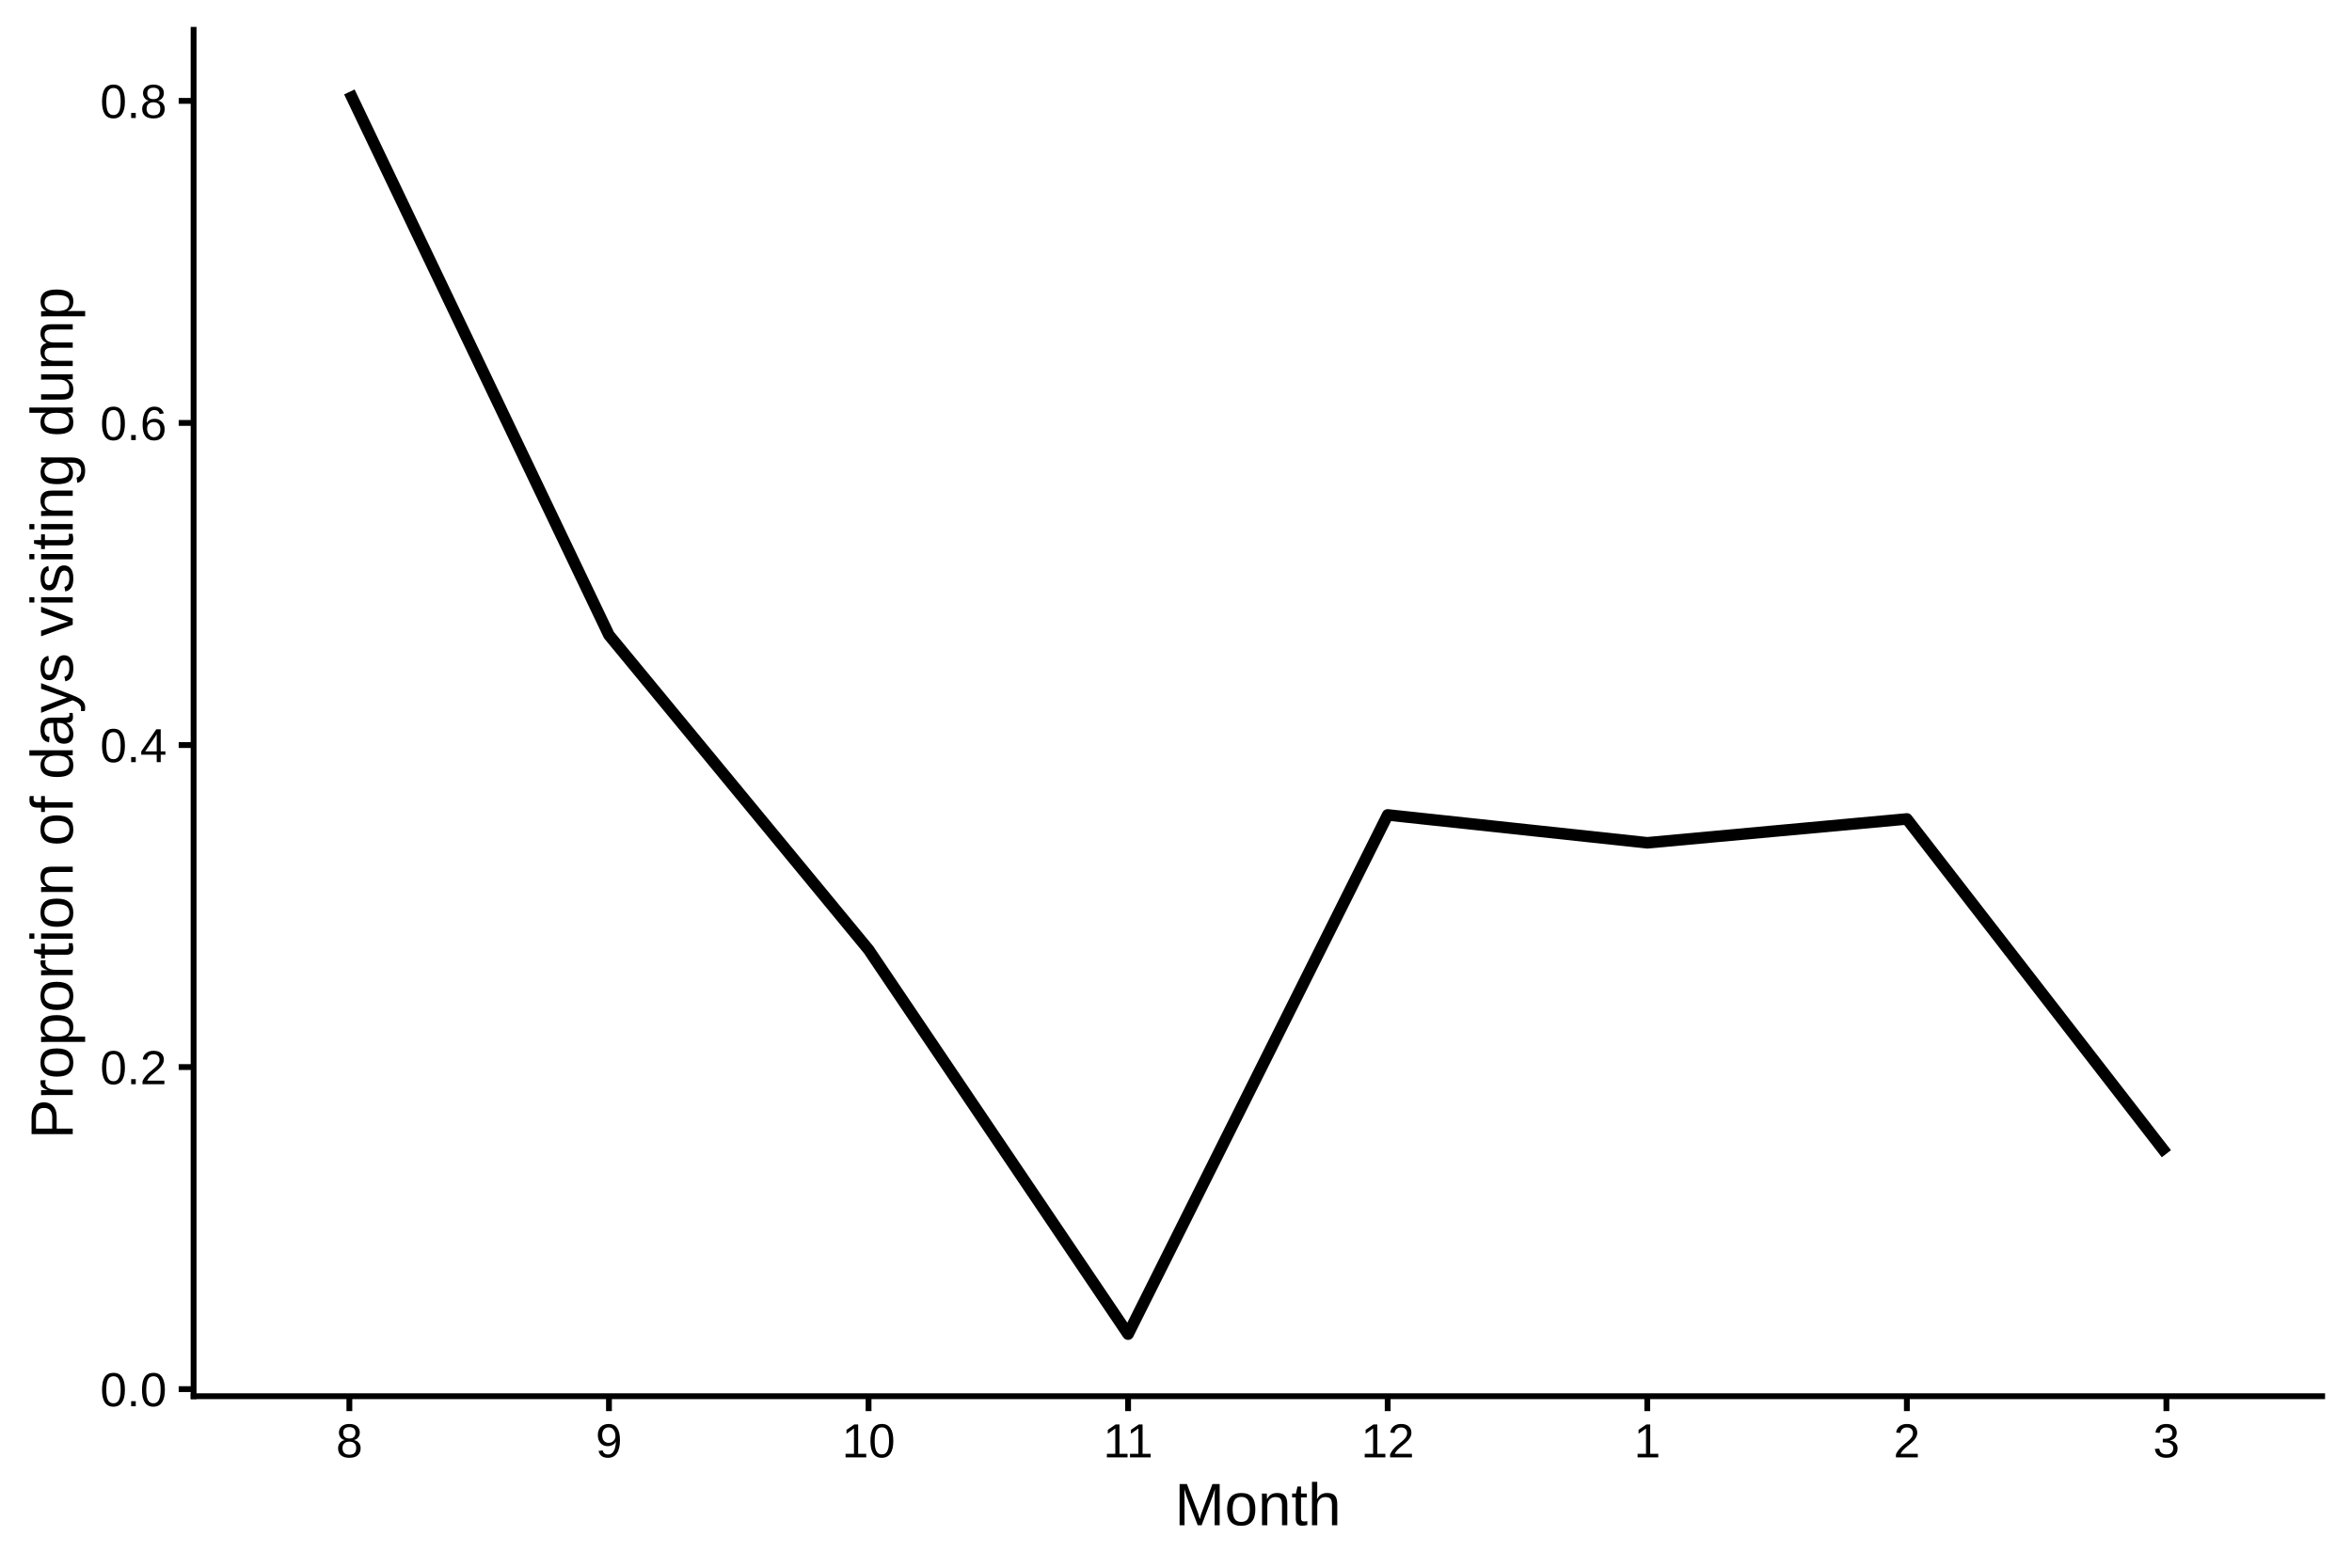
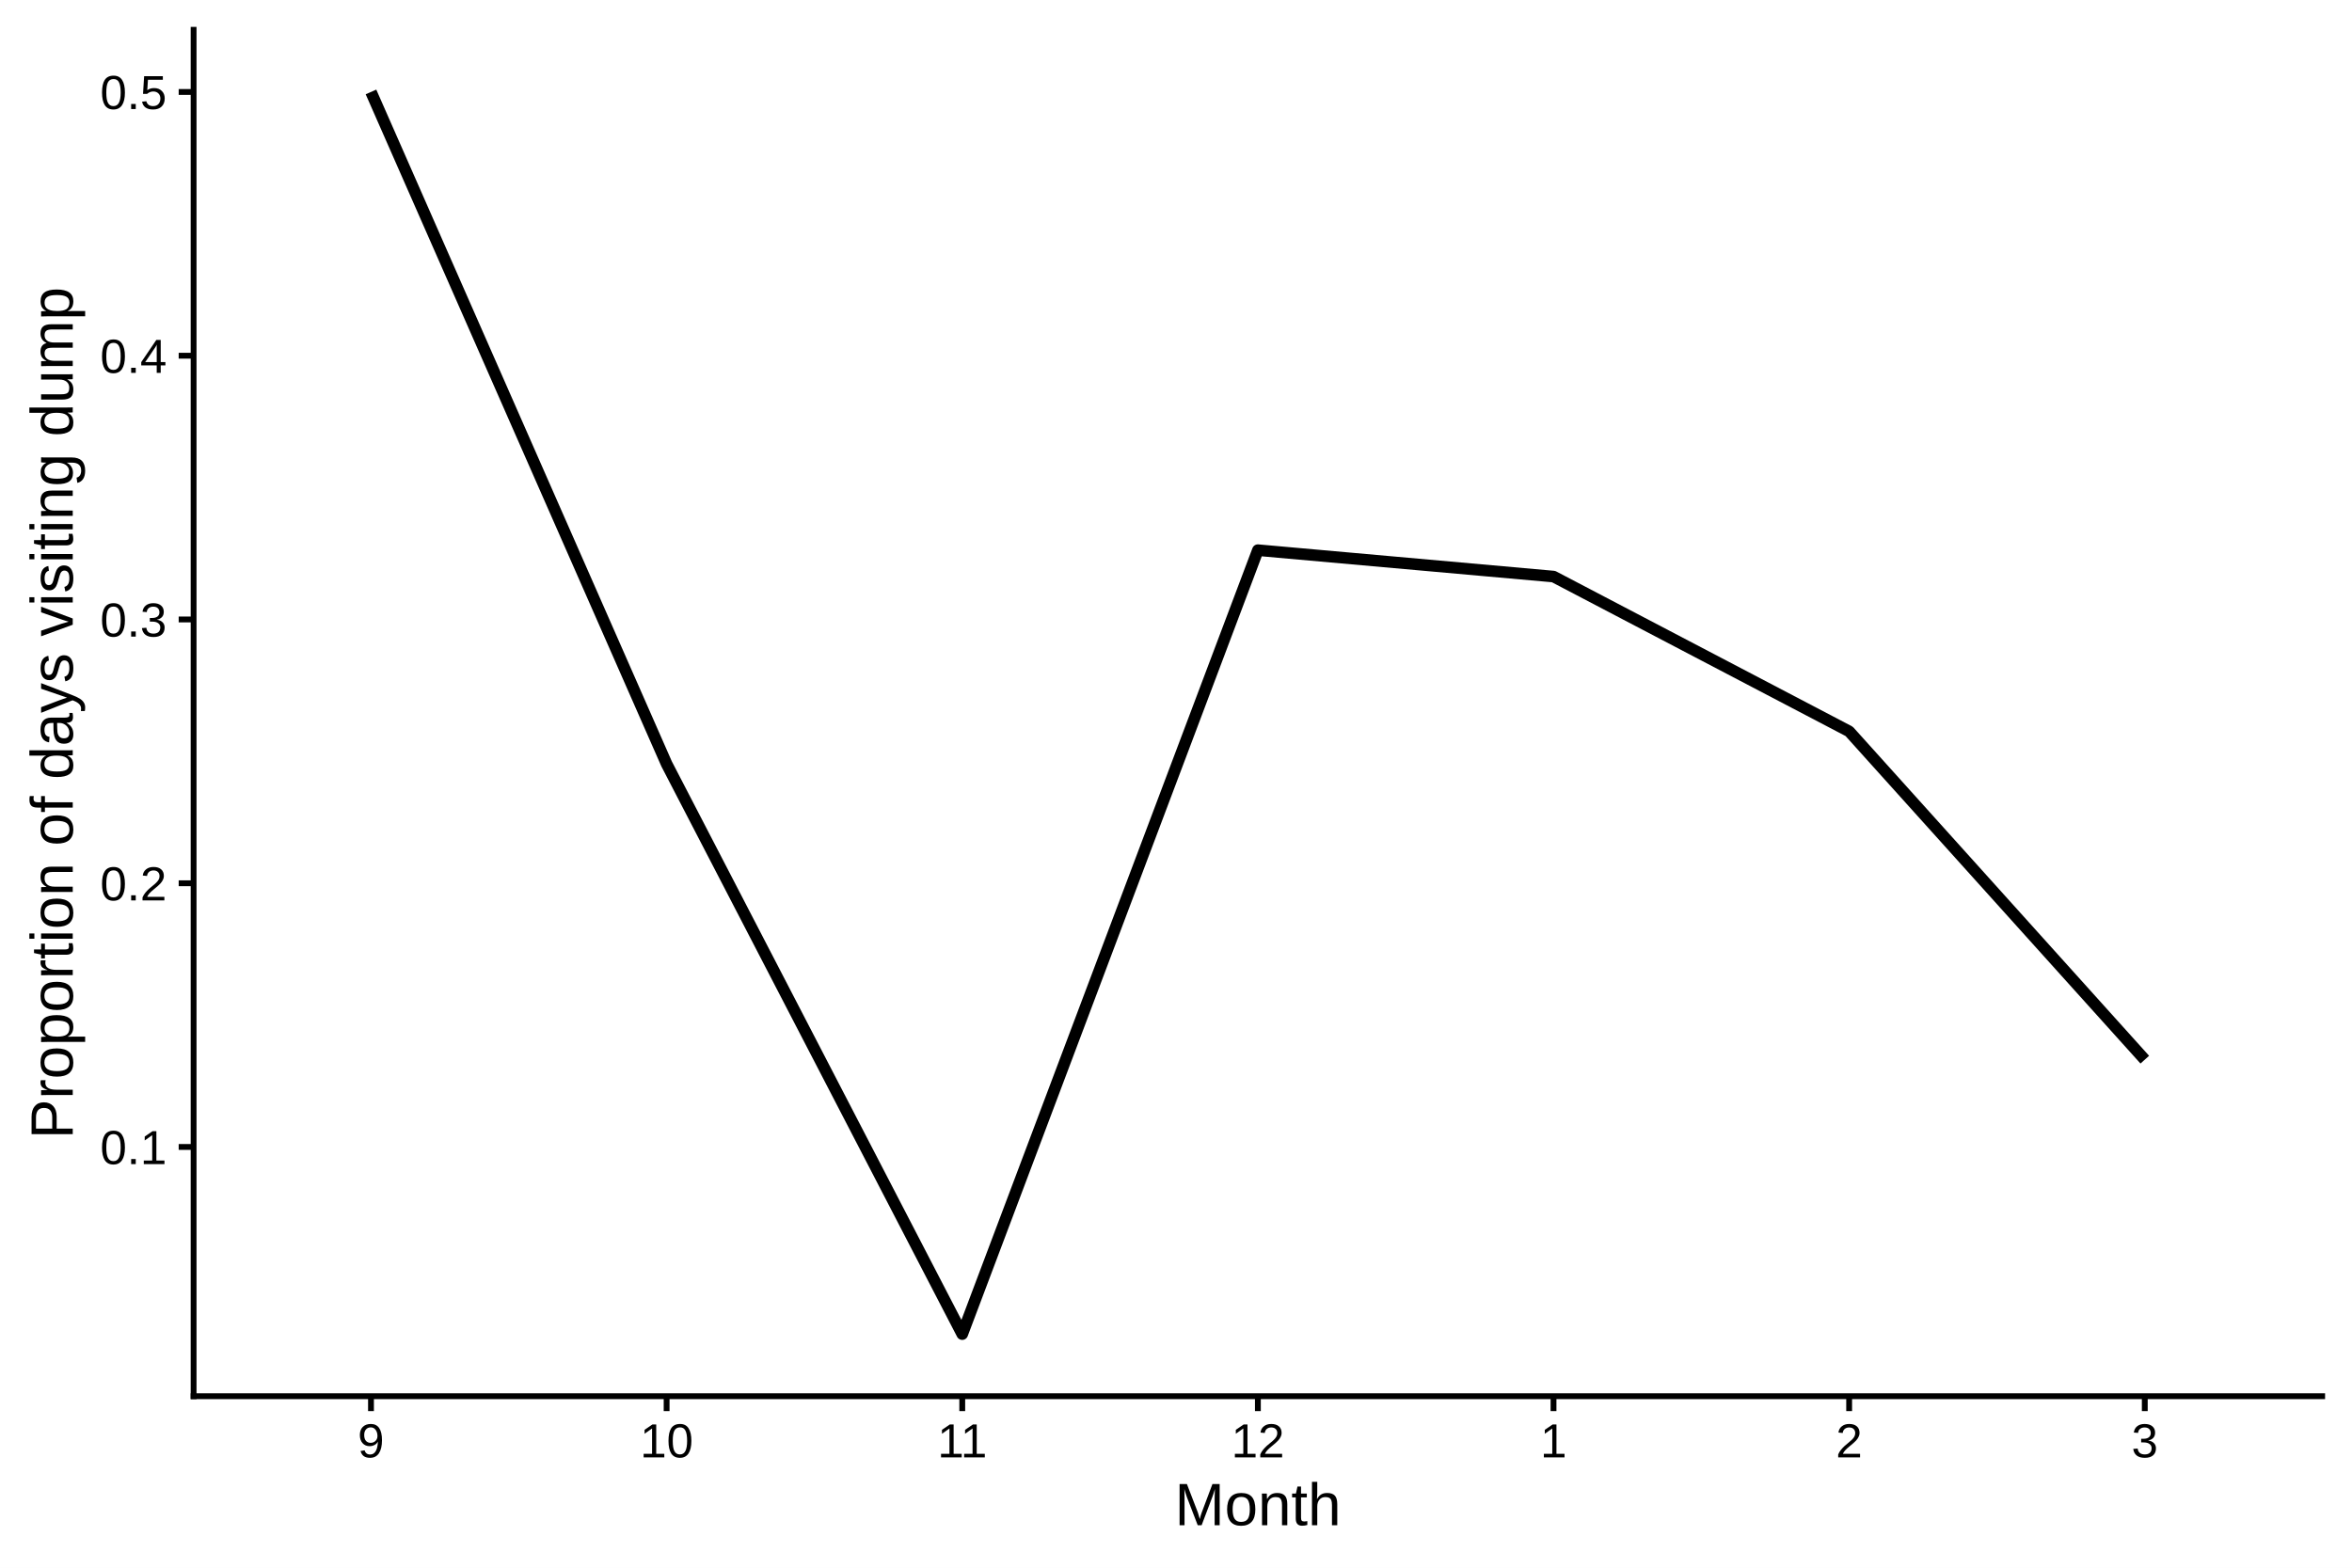
<svg xmlns="http://www.w3.org/2000/svg" width="432.00pt" height="288.00pt" viewBox="0 0 432.00 288.00">
  <g class="svglite">
    <defs>
      <style type="text/css">
    .svglite line, .svglite polyline, .svglite polygon, .svglite path, .svglite rect, .svglite circle {
      fill: none;
      stroke: #000000;
      stroke-linecap: round;
      stroke-linejoin: round;
      stroke-miterlimit: 10.00;
    }
    .svglite text {
      white-space: pre;
    }
    .svglite g.glyphgroup path {
      fill: inherit;
      stroke: none;
    }
  </style>
    </defs>
    <rect width="100%" height="100%" style="stroke: none; fill: #FFFFFF;" />
    <defs>
      <clipPath id="cpMC4wMHw0MzIuMDB8MC4wMHwyODguMDA=">
        <rect x="0.00" y="0.00" width="432.00" height="288.00" />
      </clipPath>
    </defs>
    <g clip-path="url(#cpMC4wMHw0MzIuMDB8MC4wMHwyODguMDA=)">
      <rect x="0" y="0.00" width="432.00" height="288.00" style="stroke-width: 1.07; stroke: #FFFFFF; fill: #FFFFFF;" />
    </g>
    <defs>
      <clipPath id="cpMzUuNTZ8NDI2LjUyfDUuNDh8MjU2LjUw">
        <rect x="35.56" y="5.48" width="390.96" height="251.02" />
      </clipPath>
    </defs>
    <g clip-path="url(#cpMzUuNTZ8NDI2LjUyfDUuNDh8MjU2LjUw)">
      <rect x="35.56" y="5.48" width="390.96" height="251.02" style="stroke-width: 1.07; stroke: none; fill: #FFFFFF;" />
-       <polyline points="64.17,16.89 111.85,116.67 159.53,174.46 207.20,245.09 254.88,149.71 302.56,154.83 350.24,150.45 397.91,211.95 " style="stroke-width: 2.13; stroke-linecap: butt;" />
+       <polyline points="68.14,16.89 122.44,140.34 176.74,245.09 231.04,101.07 285.34,105.92 339.64,134.36 393.94,194.67 " style="stroke-width: 2.13; stroke-linecap: butt;" />
    </g>
    <g clip-path="url(#cpMC4wMHw0MzIuMDB8MC4wMHwyODguMDA=)">
      <polyline points="35.56,256.50 35.56,5.48 " style="stroke-width: 1.07; stroke-linecap: square;" />
-       <text x="30.63" y="258.35" text-anchor="end" style="font-size: 8.80px; font-family: &quot;Arial&quot;;" textLength="12.22px" lengthAdjust="spacingAndGlyphs">0.0</text>
-       <text x="30.63" y="199.18" text-anchor="end" style="font-size: 8.80px; font-family: &quot;Arial&quot;;" textLength="12.22px" lengthAdjust="spacingAndGlyphs">0.2</text>
-       <text x="30.63" y="140.02" text-anchor="end" style="font-size: 8.80px; font-family: &quot;Arial&quot;;" textLength="12.22px" lengthAdjust="spacingAndGlyphs">0.4</text>
-       <text x="30.63" y="80.85" text-anchor="end" style="font-size: 8.80px; font-family: &quot;Arial&quot;;" textLength="12.22px" lengthAdjust="spacingAndGlyphs">0.6</text>
-       <text x="30.63" y="21.68" text-anchor="end" style="font-size: 8.80px; font-family: &quot;Arial&quot;;" textLength="12.22px" lengthAdjust="spacingAndGlyphs">0.8</text>
-       <polyline points="32.82,255.20 35.56,255.20 " style="stroke-width: 1.07; stroke-linecap: butt;" />
-       <polyline points="32.82,196.03 35.56,196.03 " style="stroke-width: 1.07; stroke-linecap: butt;" />
-       <polyline points="32.82,136.87 35.56,136.87 " style="stroke-width: 1.07; stroke-linecap: butt;" />
-       <polyline points="32.82,77.70 35.56,77.70 " style="stroke-width: 1.07; stroke-linecap: butt;" />
-       <polyline points="32.82,18.53 35.56,18.53 " style="stroke-width: 1.07; stroke-linecap: butt;" />
+       <text x="30.63" y="213.86" text-anchor="end" style="font-size: 8.80px; font-family: &quot;Arial&quot;;" textLength="12.22px" lengthAdjust="spacingAndGlyphs">0.1</text>
+       <text x="30.63" y="165.41" text-anchor="end" style="font-size: 8.80px; font-family: &quot;Arial&quot;;" textLength="12.22px" lengthAdjust="spacingAndGlyphs">0.2</text>
+       <text x="30.63" y="116.95" text-anchor="end" style="font-size: 8.80px; font-family: &quot;Arial&quot;;" textLength="12.22px" lengthAdjust="spacingAndGlyphs">0.3</text>
+       <text x="30.63" y="68.50" text-anchor="end" style="font-size: 8.80px; font-family: &quot;Arial&quot;;" textLength="12.22px" lengthAdjust="spacingAndGlyphs">0.4</text>
+       <text x="30.63" y="20.04" text-anchor="end" style="font-size: 8.80px; font-family: &quot;Arial&quot;;" textLength="12.22px" lengthAdjust="spacingAndGlyphs">0.5</text>
+       <polyline points="32.82,210.71 35.56,210.71 " style="stroke-width: 1.07; stroke-linecap: butt;" />
+       <polyline points="32.82,162.26 35.56,162.26 " style="stroke-width: 1.07; stroke-linecap: butt;" />
+       <polyline points="32.82,113.80 35.56,113.80 " style="stroke-width: 1.07; stroke-linecap: butt;" />
+       <polyline points="32.82,65.35 35.56,65.35 " style="stroke-width: 1.07; stroke-linecap: butt;" />
+       <polyline points="32.82,16.89 35.56,16.89 " style="stroke-width: 1.07; stroke-linecap: butt;" />
      <polyline points="35.56,256.50 426.52,256.50 " style="stroke-width: 1.07; stroke-linecap: square;" />
-       <polyline points="64.17,259.24 64.17,256.50 " style="stroke-width: 1.07; stroke-linecap: butt;" />
-       <polyline points="111.85,259.24 111.85,256.50 " style="stroke-width: 1.07; stroke-linecap: butt;" />
-       <polyline points="159.53,259.24 159.53,256.50 " style="stroke-width: 1.07; stroke-linecap: butt;" />
-       <polyline points="207.20,259.24 207.20,256.50 " style="stroke-width: 1.07; stroke-linecap: butt;" />
-       <polyline points="254.88,259.24 254.88,256.50 " style="stroke-width: 1.07; stroke-linecap: butt;" />
-       <polyline points="302.56,259.24 302.56,256.50 " style="stroke-width: 1.07; stroke-linecap: butt;" />
-       <polyline points="350.24,259.24 350.24,256.50 " style="stroke-width: 1.07; stroke-linecap: butt;" />
-       <polyline points="397.91,259.24 397.91,256.50 " style="stroke-width: 1.07; stroke-linecap: butt;" />
-       <text x="64.17" y="267.74" text-anchor="middle" style="font-size: 8.80px; font-family: &quot;Arial&quot;;" textLength="4.89px" lengthAdjust="spacingAndGlyphs">8</text>
-       <text x="111.85" y="267.74" text-anchor="middle" style="font-size: 8.80px; font-family: &quot;Arial&quot;;" textLength="4.89px" lengthAdjust="spacingAndGlyphs">9</text>
-       <text x="159.53" y="267.74" text-anchor="middle" style="font-size: 8.80px; font-family: &quot;Arial&quot;;" textLength="9.78px" lengthAdjust="spacingAndGlyphs">10</text>
-       <text x="207.20" y="267.74" text-anchor="middle" style="font-size: 8.80px; font-family: &quot;Arial&quot;;" textLength="9.12px" lengthAdjust="spacingAndGlyphs">11</text>
-       <text x="254.88" y="267.74" text-anchor="middle" style="font-size: 8.80px; font-family: &quot;Arial&quot;;" textLength="9.78px" lengthAdjust="spacingAndGlyphs">12</text>
-       <text x="302.56" y="267.74" text-anchor="middle" style="font-size: 8.80px; font-family: &quot;Arial&quot;;" textLength="4.89px" lengthAdjust="spacingAndGlyphs">1</text>
-       <text x="350.24" y="267.74" text-anchor="middle" style="font-size: 8.80px; font-family: &quot;Arial&quot;;" textLength="4.89px" lengthAdjust="spacingAndGlyphs">2</text>
-       <text x="397.91" y="267.74" text-anchor="middle" style="font-size: 8.80px; font-family: &quot;Arial&quot;;" textLength="4.89px" lengthAdjust="spacingAndGlyphs">3</text>
+       <polyline points="68.14,259.24 68.14,256.50 " style="stroke-width: 1.07; stroke-linecap: butt;" />
+       <polyline points="122.44,259.24 122.44,256.50 " style="stroke-width: 1.07; stroke-linecap: butt;" />
+       <polyline points="176.74,259.24 176.74,256.50 " style="stroke-width: 1.07; stroke-linecap: butt;" />
+       <polyline points="231.04,259.24 231.04,256.50 " style="stroke-width: 1.07; stroke-linecap: butt;" />
+       <polyline points="285.34,259.24 285.34,256.50 " style="stroke-width: 1.07; stroke-linecap: butt;" />
+       <polyline points="339.64,259.24 339.64,256.50 " style="stroke-width: 1.07; stroke-linecap: butt;" />
+       <polyline points="393.94,259.24 393.94,256.50 " style="stroke-width: 1.07; stroke-linecap: butt;" />
+       <text x="68.14" y="267.74" text-anchor="middle" style="font-size: 8.80px; font-family: &quot;Arial&quot;;" textLength="4.89px" lengthAdjust="spacingAndGlyphs">9</text>
+       <text x="122.44" y="267.74" text-anchor="middle" style="font-size: 8.80px; font-family: &quot;Arial&quot;;" textLength="9.78px" lengthAdjust="spacingAndGlyphs">10</text>
+       <text x="176.74" y="267.74" text-anchor="middle" style="font-size: 8.80px; font-family: &quot;Arial&quot;;" textLength="9.12px" lengthAdjust="spacingAndGlyphs">11</text>
+       <text x="231.04" y="267.74" text-anchor="middle" style="font-size: 8.80px; font-family: &quot;Arial&quot;;" textLength="9.78px" lengthAdjust="spacingAndGlyphs">12</text>
+       <text x="285.34" y="267.74" text-anchor="middle" style="font-size: 8.80px; font-family: &quot;Arial&quot;;" textLength="4.89px" lengthAdjust="spacingAndGlyphs">1</text>
+       <text x="339.64" y="267.74" text-anchor="middle" style="font-size: 8.80px; font-family: &quot;Arial&quot;;" textLength="4.89px" lengthAdjust="spacingAndGlyphs">2</text>
+       <text x="393.94" y="267.74" text-anchor="middle" style="font-size: 8.80px; font-family: &quot;Arial&quot;;" textLength="4.89px" lengthAdjust="spacingAndGlyphs">3</text>
      <text x="231.04" y="280.20" text-anchor="middle" style="font-size: 11.00px; font-family: &quot;Arial&quot;;" textLength="30.59px" lengthAdjust="spacingAndGlyphs">Month</text>
      <text transform="translate(13.36,130.99) rotate(-90)" text-anchor="middle" style="font-size: 11.00px; font-family: &quot;Arial&quot;;" textLength="156.62px" lengthAdjust="spacingAndGlyphs">Proportion of days visiting dump</text>
    </g>
  </g>
</svg>
